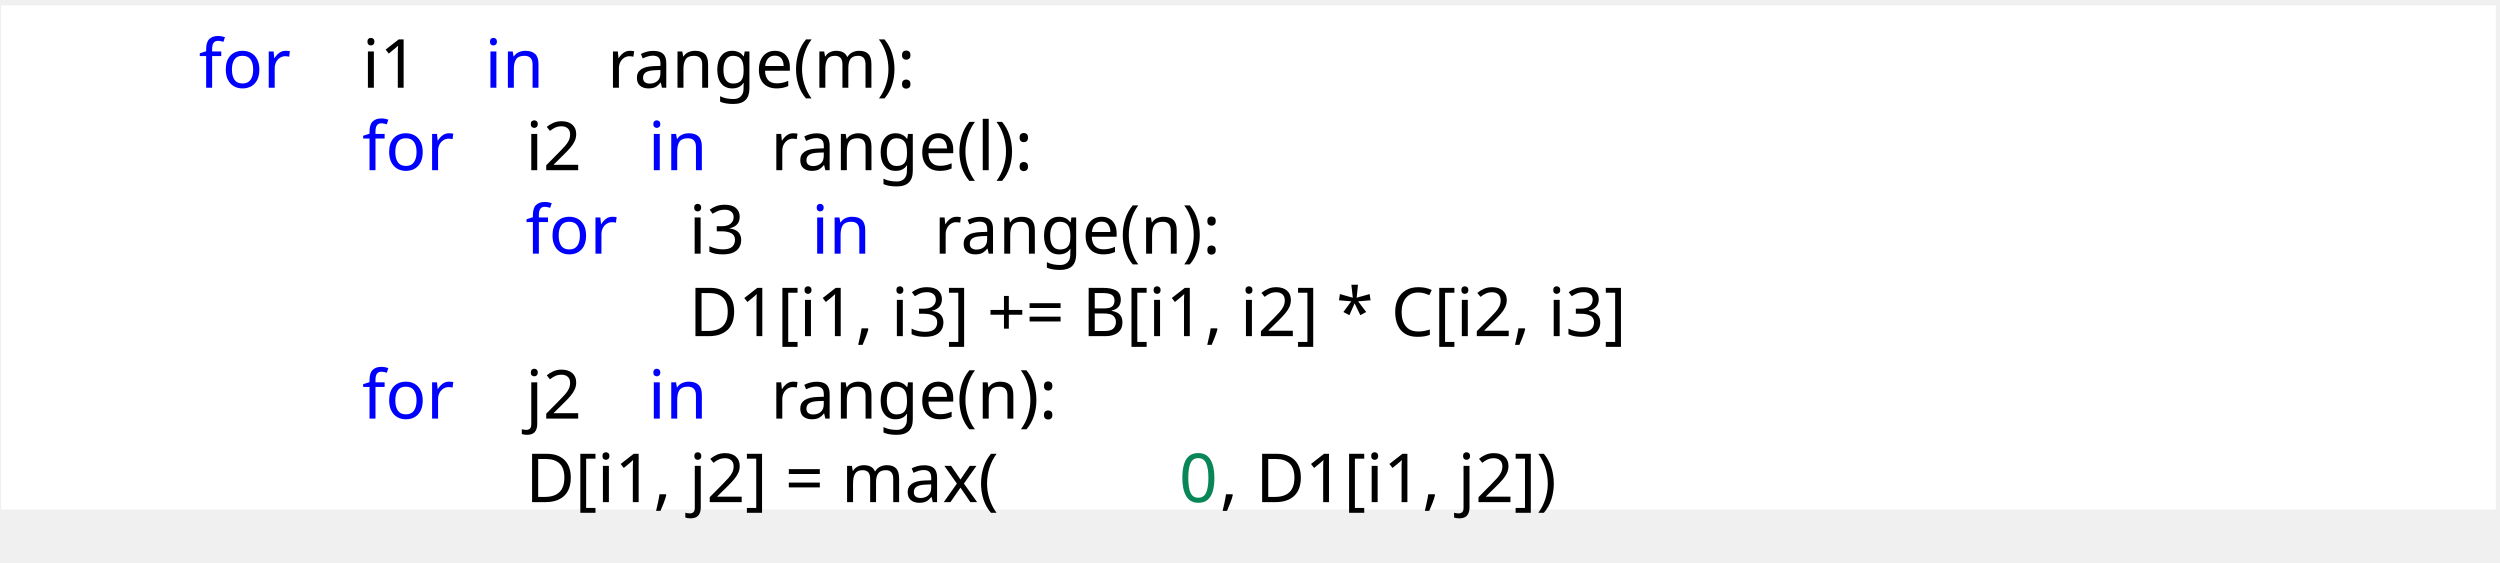
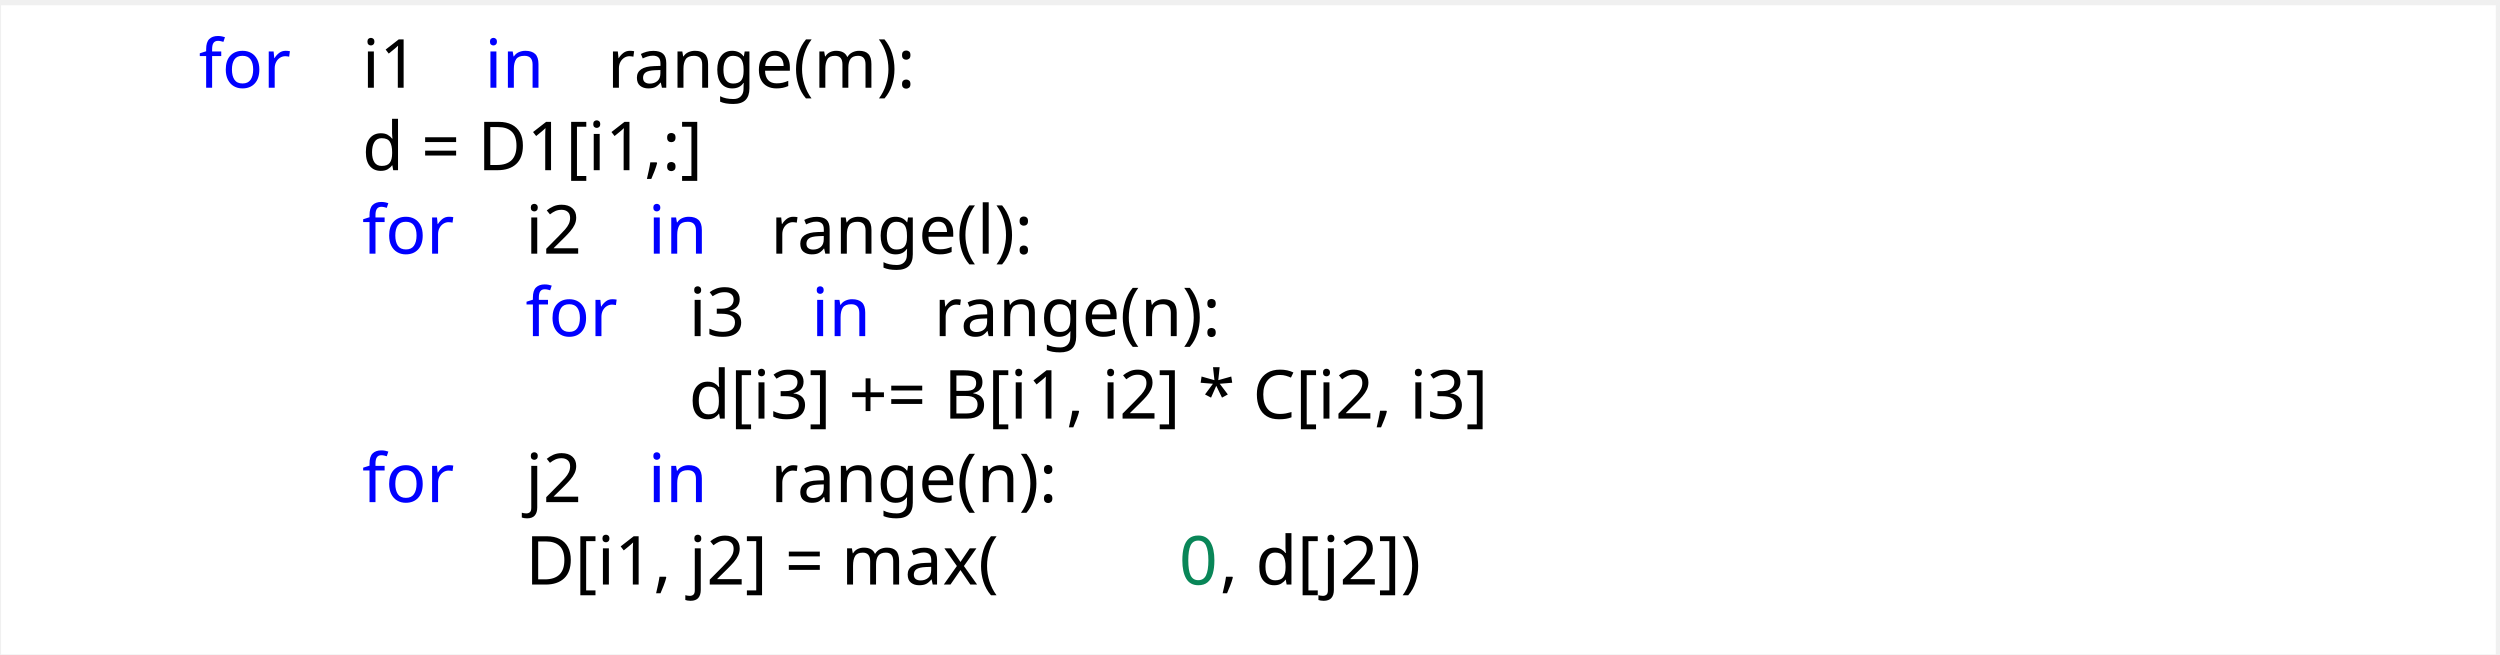
- <svg xmlns="http://www.w3.org/2000/svg" width="2365" height="532" xml:space="preserve" overflow="hidden">
+ <svg xmlns="http://www.w3.org/2000/svg" width="2365" height="619" xml:space="preserve" overflow="hidden">
  <g transform="translate(-1897 -366)">
    <g>
-       <rect x="1898" y="371" width="2360" height="477" fill="#FFFFFF" fill-opacity="1" />
+       <rect x="1898" y="371" width="2360" height="614" fill="#FFFFFF" fill-opacity="1" />
      <text fill="#0000FF" fill-opacity="1" font-family="Menlo,Menlo_MSFontService,sans-serif" font-style="normal" font-variant="normal" font-weight="400" font-stretch="normal" font-size="64" text-anchor="start" direction="ltr" writing-mode="lr-tb" unicode-bidi="normal" text-decoration="none" transform="matrix(1 0 0 1 2085.05 449)">for</text>
      <text fill="#000000" fill-opacity="1" font-family="Menlo,Menlo_MSFontService,sans-serif" font-style="normal" font-variant="normal" font-weight="400" font-stretch="normal" font-size="64" text-anchor="start" direction="ltr" writing-mode="lr-tb" unicode-bidi="normal" text-decoration="none" transform="matrix(1 0 0 1 2239.6 449)">i1 </text>
      <text fill="#0000FF" fill-opacity="1" font-family="Menlo,Menlo_MSFontService,sans-serif" font-style="normal" font-variant="normal" font-weight="400" font-stretch="normal" font-size="64" text-anchor="start" direction="ltr" writing-mode="lr-tb" unicode-bidi="normal" text-decoration="none" transform="matrix(1 0 0 1 2355.51 449)">in</text>
      <text fill="#000000" fill-opacity="1" font-family="Menlo,Menlo_MSFontService,sans-serif" font-style="normal" font-variant="normal" font-weight="400" font-stretch="normal" font-size="64" text-anchor="start" direction="ltr" writing-mode="lr-tb" unicode-bidi="normal" text-decoration="none" transform="matrix(1 0 0 1 2471.42 449)">range(m):</text>
-       <text fill="#0000FF" fill-opacity="1" font-family="Menlo,Menlo_MSFontService,sans-serif" font-style="normal" font-variant="normal" font-weight="400" font-stretch="normal" font-size="64" text-anchor="start" direction="ltr" writing-mode="lr-tb" unicode-bidi="normal" text-decoration="none" transform="matrix(1 0 0 1 2239.6 527)">for</text>
-       <text fill="#000000" fill-opacity="1" font-family="Menlo,Menlo_MSFontService,sans-serif" font-style="normal" font-variant="normal" font-weight="400" font-stretch="normal" font-size="64" text-anchor="start" direction="ltr" writing-mode="lr-tb" unicode-bidi="normal" text-decoration="none" transform="matrix(1 0 0 1 2394.15 527)">i2 </text>
-       <text fill="#0000FF" fill-opacity="1" font-family="Menlo,Menlo_MSFontService,sans-serif" font-style="normal" font-variant="normal" font-weight="400" font-stretch="normal" font-size="64" text-anchor="start" direction="ltr" writing-mode="lr-tb" unicode-bidi="normal" text-decoration="none" transform="matrix(1 0 0 1 2510.06 527)">in</text>
-       <text fill="#000000" fill-opacity="1" font-family="Menlo,Menlo_MSFontService,sans-serif" font-style="normal" font-variant="normal" font-weight="400" font-stretch="normal" font-size="64" text-anchor="start" direction="ltr" writing-mode="lr-tb" unicode-bidi="normal" text-decoration="none" transform="matrix(1 0 0 1 2625.97 527)">range(l):</text>
-       <text fill="#0000FF" fill-opacity="1" font-family="Menlo,Menlo_MSFontService,sans-serif" font-style="normal" font-variant="normal" font-weight="400" font-stretch="normal" font-size="64" text-anchor="start" direction="ltr" writing-mode="lr-tb" unicode-bidi="normal" text-decoration="none" transform="matrix(1 0 0 1 2394.15 606)">for</text>
-       <text fill="#000000" fill-opacity="1" font-family="Menlo,Menlo_MSFontService,sans-serif" font-style="normal" font-variant="normal" font-weight="400" font-stretch="normal" font-size="64" text-anchor="start" direction="ltr" writing-mode="lr-tb" unicode-bidi="normal" text-decoration="none" transform="matrix(1 0 0 1 2548.7 606)">i3 </text>
-       <text fill="#0000FF" fill-opacity="1" font-family="Menlo,Menlo_MSFontService,sans-serif" font-style="normal" font-variant="normal" font-weight="400" font-stretch="normal" font-size="64" text-anchor="start" direction="ltr" writing-mode="lr-tb" unicode-bidi="normal" text-decoration="none" transform="matrix(1 0 0 1 2664.61 606)">in</text>
-       <text fill="#000000" fill-opacity="1" font-family="Menlo,Menlo_MSFontService,sans-serif" font-style="normal" font-variant="normal" font-weight="400" font-stretch="normal" font-size="64" text-anchor="start" direction="ltr" writing-mode="lr-tb" unicode-bidi="normal" text-decoration="none" transform="matrix(1 0 0 1 2780.52 606)">range(n):</text>
-       <text fill="#000000" fill-opacity="1" font-family="Menlo,Menlo_MSFontService,sans-serif" font-style="normal" font-variant="normal" font-weight="400" font-stretch="normal" font-size="64" text-anchor="start" direction="ltr" writing-mode="lr-tb" unicode-bidi="normal" text-decoration="none" transform="matrix(1 0 0 1 2548.7 684)">D1[i1, i3] += B[i1, i2] * C[i2, i3]</text>
-       <text fill="#0000FF" fill-opacity="1" font-family="Menlo,Menlo_MSFontService,sans-serif" font-style="normal" font-variant="normal" font-weight="400" font-stretch="normal" font-size="64" text-anchor="start" direction="ltr" writing-mode="lr-tb" unicode-bidi="normal" text-decoration="none" transform="matrix(1 0 0 1 2239.6 762)">for</text>
-       <text fill="#000000" fill-opacity="1" font-family="Menlo,Menlo_MSFontService,sans-serif" font-style="normal" font-variant="normal" font-weight="400" font-stretch="normal" font-size="64" text-anchor="start" direction="ltr" writing-mode="lr-tb" unicode-bidi="normal" text-decoration="none" transform="matrix(1 0 0 1 2394.15 762)">j2 </text>
-       <text fill="#0000FF" fill-opacity="1" font-family="Menlo,Menlo_MSFontService,sans-serif" font-style="normal" font-variant="normal" font-weight="400" font-stretch="normal" font-size="64" text-anchor="start" direction="ltr" writing-mode="lr-tb" unicode-bidi="normal" text-decoration="none" transform="matrix(1 0 0 1 2510.06 762)">in</text>
-       <text fill="#000000" fill-opacity="1" font-family="Menlo,Menlo_MSFontService,sans-serif" font-style="normal" font-variant="normal" font-weight="400" font-stretch="normal" font-size="64" text-anchor="start" direction="ltr" writing-mode="lr-tb" unicode-bidi="normal" text-decoration="none" transform="matrix(1 0 0 1 2625.97 762)">range(n):</text>
-       <text fill="#000000" fill-opacity="1" font-family="Menlo,Menlo_MSFontService,sans-serif" font-style="normal" font-variant="normal" font-weight="400" font-stretch="normal" font-size="64" text-anchor="start" direction="ltr" writing-mode="lr-tb" unicode-bidi="normal" text-decoration="none" transform="matrix(1 0 0 1 2394.15 841)">D[i1, j2] = max(</text>
-       <text fill="#098658" fill-opacity="1" font-family="Menlo,Menlo_MSFontService,sans-serif" font-style="normal" font-variant="normal" font-weight="400" font-stretch="normal" font-size="64" text-anchor="start" direction="ltr" writing-mode="lr-tb" unicode-bidi="normal" text-decoration="none" transform="matrix(1 0 0 1 3012.35 841)">0</text>
-       <text fill="#000000" fill-opacity="1" font-family="Menlo,Menlo_MSFontService,sans-serif" font-style="normal" font-variant="normal" font-weight="400" font-stretch="normal" font-size="64" text-anchor="start" direction="ltr" writing-mode="lr-tb" unicode-bidi="normal" text-decoration="none" transform="matrix(1 0 0 1 3050.99 841)">, D1[i1, j2])</text>
+       <text fill="#000000" fill-opacity="1" font-family="Menlo,Menlo_MSFontService,sans-serif" font-style="normal" font-variant="normal" font-weight="400" font-stretch="normal" font-size="64" text-anchor="start" direction="ltr" writing-mode="lr-tb" unicode-bidi="normal" text-decoration="none" transform="matrix(1 0 0 1 2239.6 527)">d = D1[i1,:]</text>
+       <text fill="#0000FF" fill-opacity="1" font-family="Menlo,Menlo_MSFontService,sans-serif" font-style="normal" font-variant="normal" font-weight="400" font-stretch="normal" font-size="64" text-anchor="start" direction="ltr" writing-mode="lr-tb" unicode-bidi="normal" text-decoration="none" transform="matrix(1 0 0 1 2239.6 606)">for</text>
+       <text fill="#000000" fill-opacity="1" font-family="Menlo,Menlo_MSFontService,sans-serif" font-style="normal" font-variant="normal" font-weight="400" font-stretch="normal" font-size="64" text-anchor="start" direction="ltr" writing-mode="lr-tb" unicode-bidi="normal" text-decoration="none" transform="matrix(1 0 0 1 2394.15 606)">i2 </text>
+       <text fill="#0000FF" fill-opacity="1" font-family="Menlo,Menlo_MSFontService,sans-serif" font-style="normal" font-variant="normal" font-weight="400" font-stretch="normal" font-size="64" text-anchor="start" direction="ltr" writing-mode="lr-tb" unicode-bidi="normal" text-decoration="none" transform="matrix(1 0 0 1 2510.06 606)">in</text>
+       <text fill="#000000" fill-opacity="1" font-family="Menlo,Menlo_MSFontService,sans-serif" font-style="normal" font-variant="normal" font-weight="400" font-stretch="normal" font-size="64" text-anchor="start" direction="ltr" writing-mode="lr-tb" unicode-bidi="normal" text-decoration="none" transform="matrix(1 0 0 1 2625.97 606)">range(l):</text>
+       <text fill="#0000FF" fill-opacity="1" font-family="Menlo,Menlo_MSFontService,sans-serif" font-style="normal" font-variant="normal" font-weight="400" font-stretch="normal" font-size="64" text-anchor="start" direction="ltr" writing-mode="lr-tb" unicode-bidi="normal" text-decoration="none" transform="matrix(1 0 0 1 2394.15 684)">for</text>
+       <text fill="#000000" fill-opacity="1" font-family="Menlo,Menlo_MSFontService,sans-serif" font-style="normal" font-variant="normal" font-weight="400" font-stretch="normal" font-size="64" text-anchor="start" direction="ltr" writing-mode="lr-tb" unicode-bidi="normal" text-decoration="none" transform="matrix(1 0 0 1 2548.7 684)">i3 </text>
+       <text fill="#0000FF" fill-opacity="1" font-family="Menlo,Menlo_MSFontService,sans-serif" font-style="normal" font-variant="normal" font-weight="400" font-stretch="normal" font-size="64" text-anchor="start" direction="ltr" writing-mode="lr-tb" unicode-bidi="normal" text-decoration="none" transform="matrix(1 0 0 1 2664.61 684)">in</text>
+       <text fill="#000000" fill-opacity="1" font-family="Menlo,Menlo_MSFontService,sans-serif" font-style="normal" font-variant="normal" font-weight="400" font-stretch="normal" font-size="64" text-anchor="start" direction="ltr" writing-mode="lr-tb" unicode-bidi="normal" text-decoration="none" transform="matrix(1 0 0 1 2780.52 684)">range(n):</text>
+       <text fill="#000000" fill-opacity="1" font-family="Menlo,Menlo_MSFontService,sans-serif" font-style="normal" font-variant="normal" font-weight="400" font-stretch="normal" font-size="64" text-anchor="start" direction="ltr" writing-mode="lr-tb" unicode-bidi="normal" text-decoration="none" transform="matrix(1 0 0 1 2548.7 762)">d[i3] += B[i1, i2] * C[i2, i3]</text>
+       <text fill="#0000FF" fill-opacity="1" font-family="Menlo,Menlo_MSFontService,sans-serif" font-style="normal" font-variant="normal" font-weight="400" font-stretch="normal" font-size="64" text-anchor="start" direction="ltr" writing-mode="lr-tb" unicode-bidi="normal" text-decoration="none" transform="matrix(1 0 0 1 2239.6 841)">for</text>
+       <text fill="#000000" fill-opacity="1" font-family="Menlo,Menlo_MSFontService,sans-serif" font-style="normal" font-variant="normal" font-weight="400" font-stretch="normal" font-size="64" text-anchor="start" direction="ltr" writing-mode="lr-tb" unicode-bidi="normal" text-decoration="none" transform="matrix(1 0 0 1 2394.15 841)">j2 </text>
+       <text fill="#0000FF" fill-opacity="1" font-family="Menlo,Menlo_MSFontService,sans-serif" font-style="normal" font-variant="normal" font-weight="400" font-stretch="normal" font-size="64" text-anchor="start" direction="ltr" writing-mode="lr-tb" unicode-bidi="normal" text-decoration="none" transform="matrix(1 0 0 1 2510.06 841)">in</text>
+       <text fill="#000000" fill-opacity="1" font-family="Menlo,Menlo_MSFontService,sans-serif" font-style="normal" font-variant="normal" font-weight="400" font-stretch="normal" font-size="64" text-anchor="start" direction="ltr" writing-mode="lr-tb" unicode-bidi="normal" text-decoration="none" transform="matrix(1 0 0 1 2625.97 841)">range(n):</text>
+       <text fill="#000000" fill-opacity="1" font-family="Menlo,Menlo_MSFontService,sans-serif" font-style="normal" font-variant="normal" font-weight="400" font-stretch="normal" font-size="64" text-anchor="start" direction="ltr" writing-mode="lr-tb" unicode-bidi="normal" text-decoration="none" transform="matrix(1 0 0 1 2394.15 919)">D[i1, j2] = max(</text>
+       <text fill="#098658" fill-opacity="1" font-family="Menlo,Menlo_MSFontService,sans-serif" font-style="normal" font-variant="normal" font-weight="400" font-stretch="normal" font-size="64" text-anchor="start" direction="ltr" writing-mode="lr-tb" unicode-bidi="normal" text-decoration="none" transform="matrix(1 0 0 1 3012.35 919)">0</text>
+       <text fill="#000000" fill-opacity="1" font-family="Menlo,Menlo_MSFontService,sans-serif" font-style="normal" font-variant="normal" font-weight="400" font-stretch="normal" font-size="64" text-anchor="start" direction="ltr" writing-mode="lr-tb" unicode-bidi="normal" text-decoration="none" transform="matrix(1 0 0 1 3050.99 919)">, d[j2])</text>
    </g>
  </g>
</svg>
